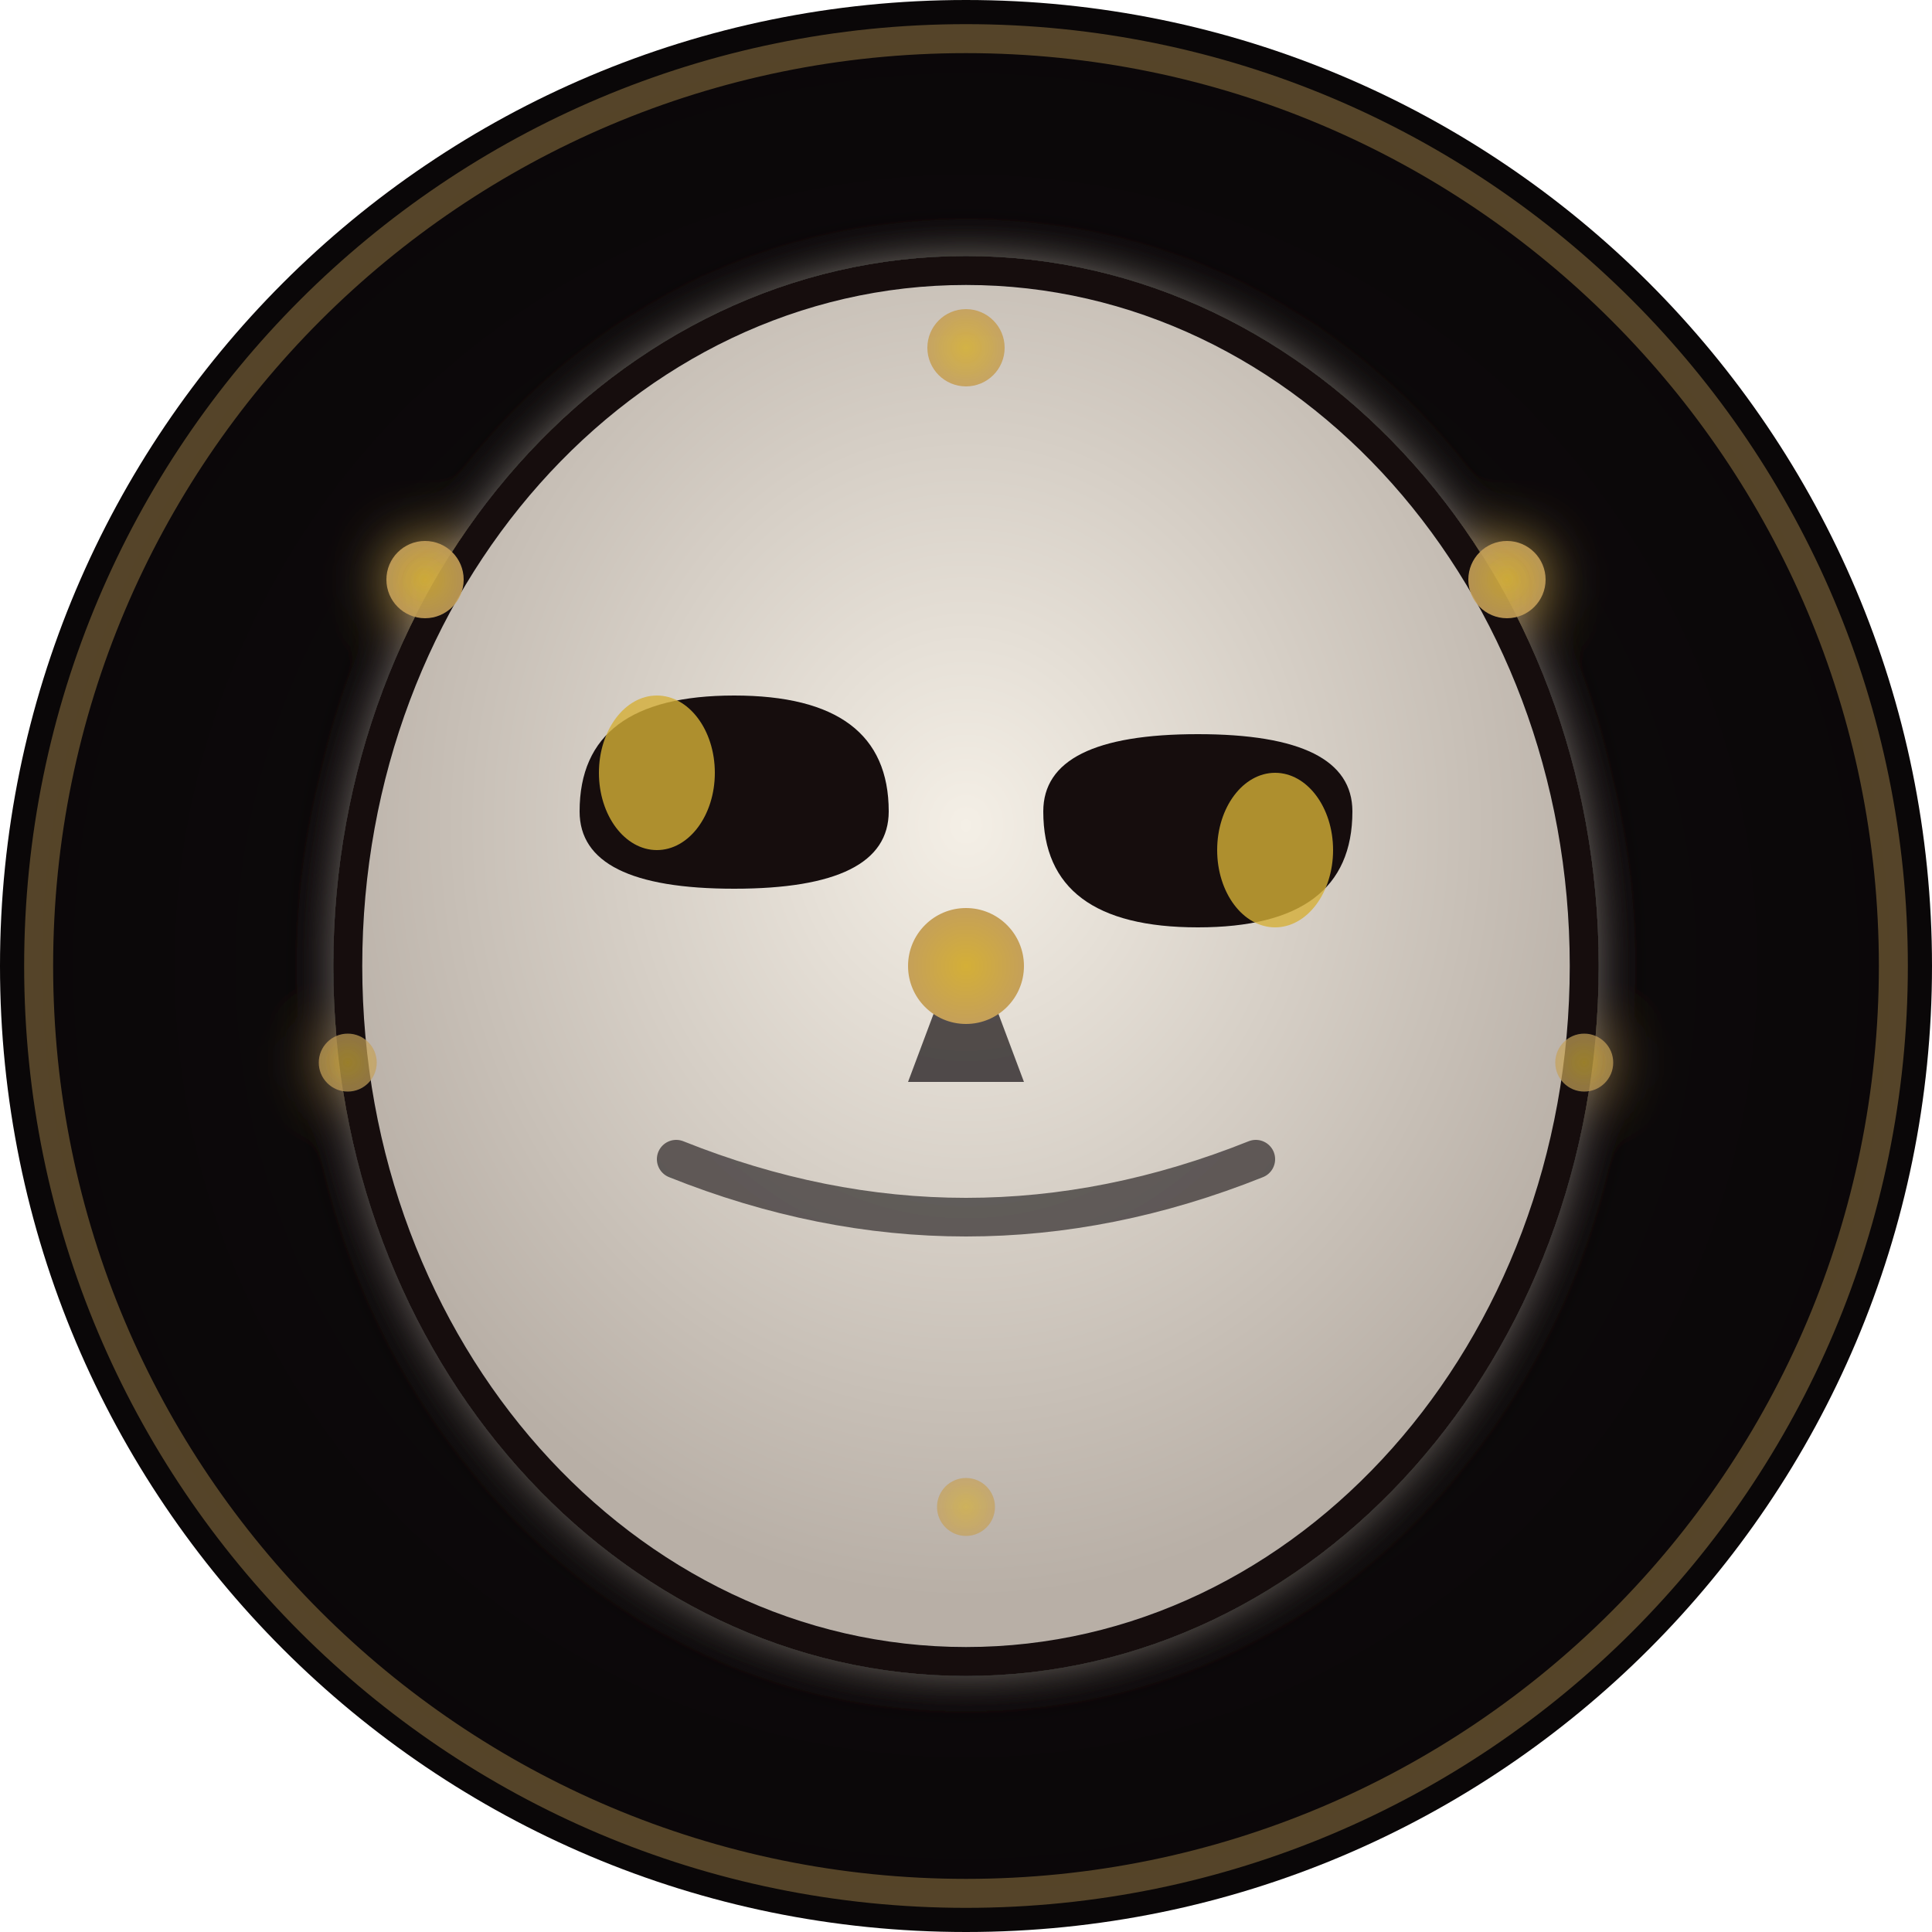
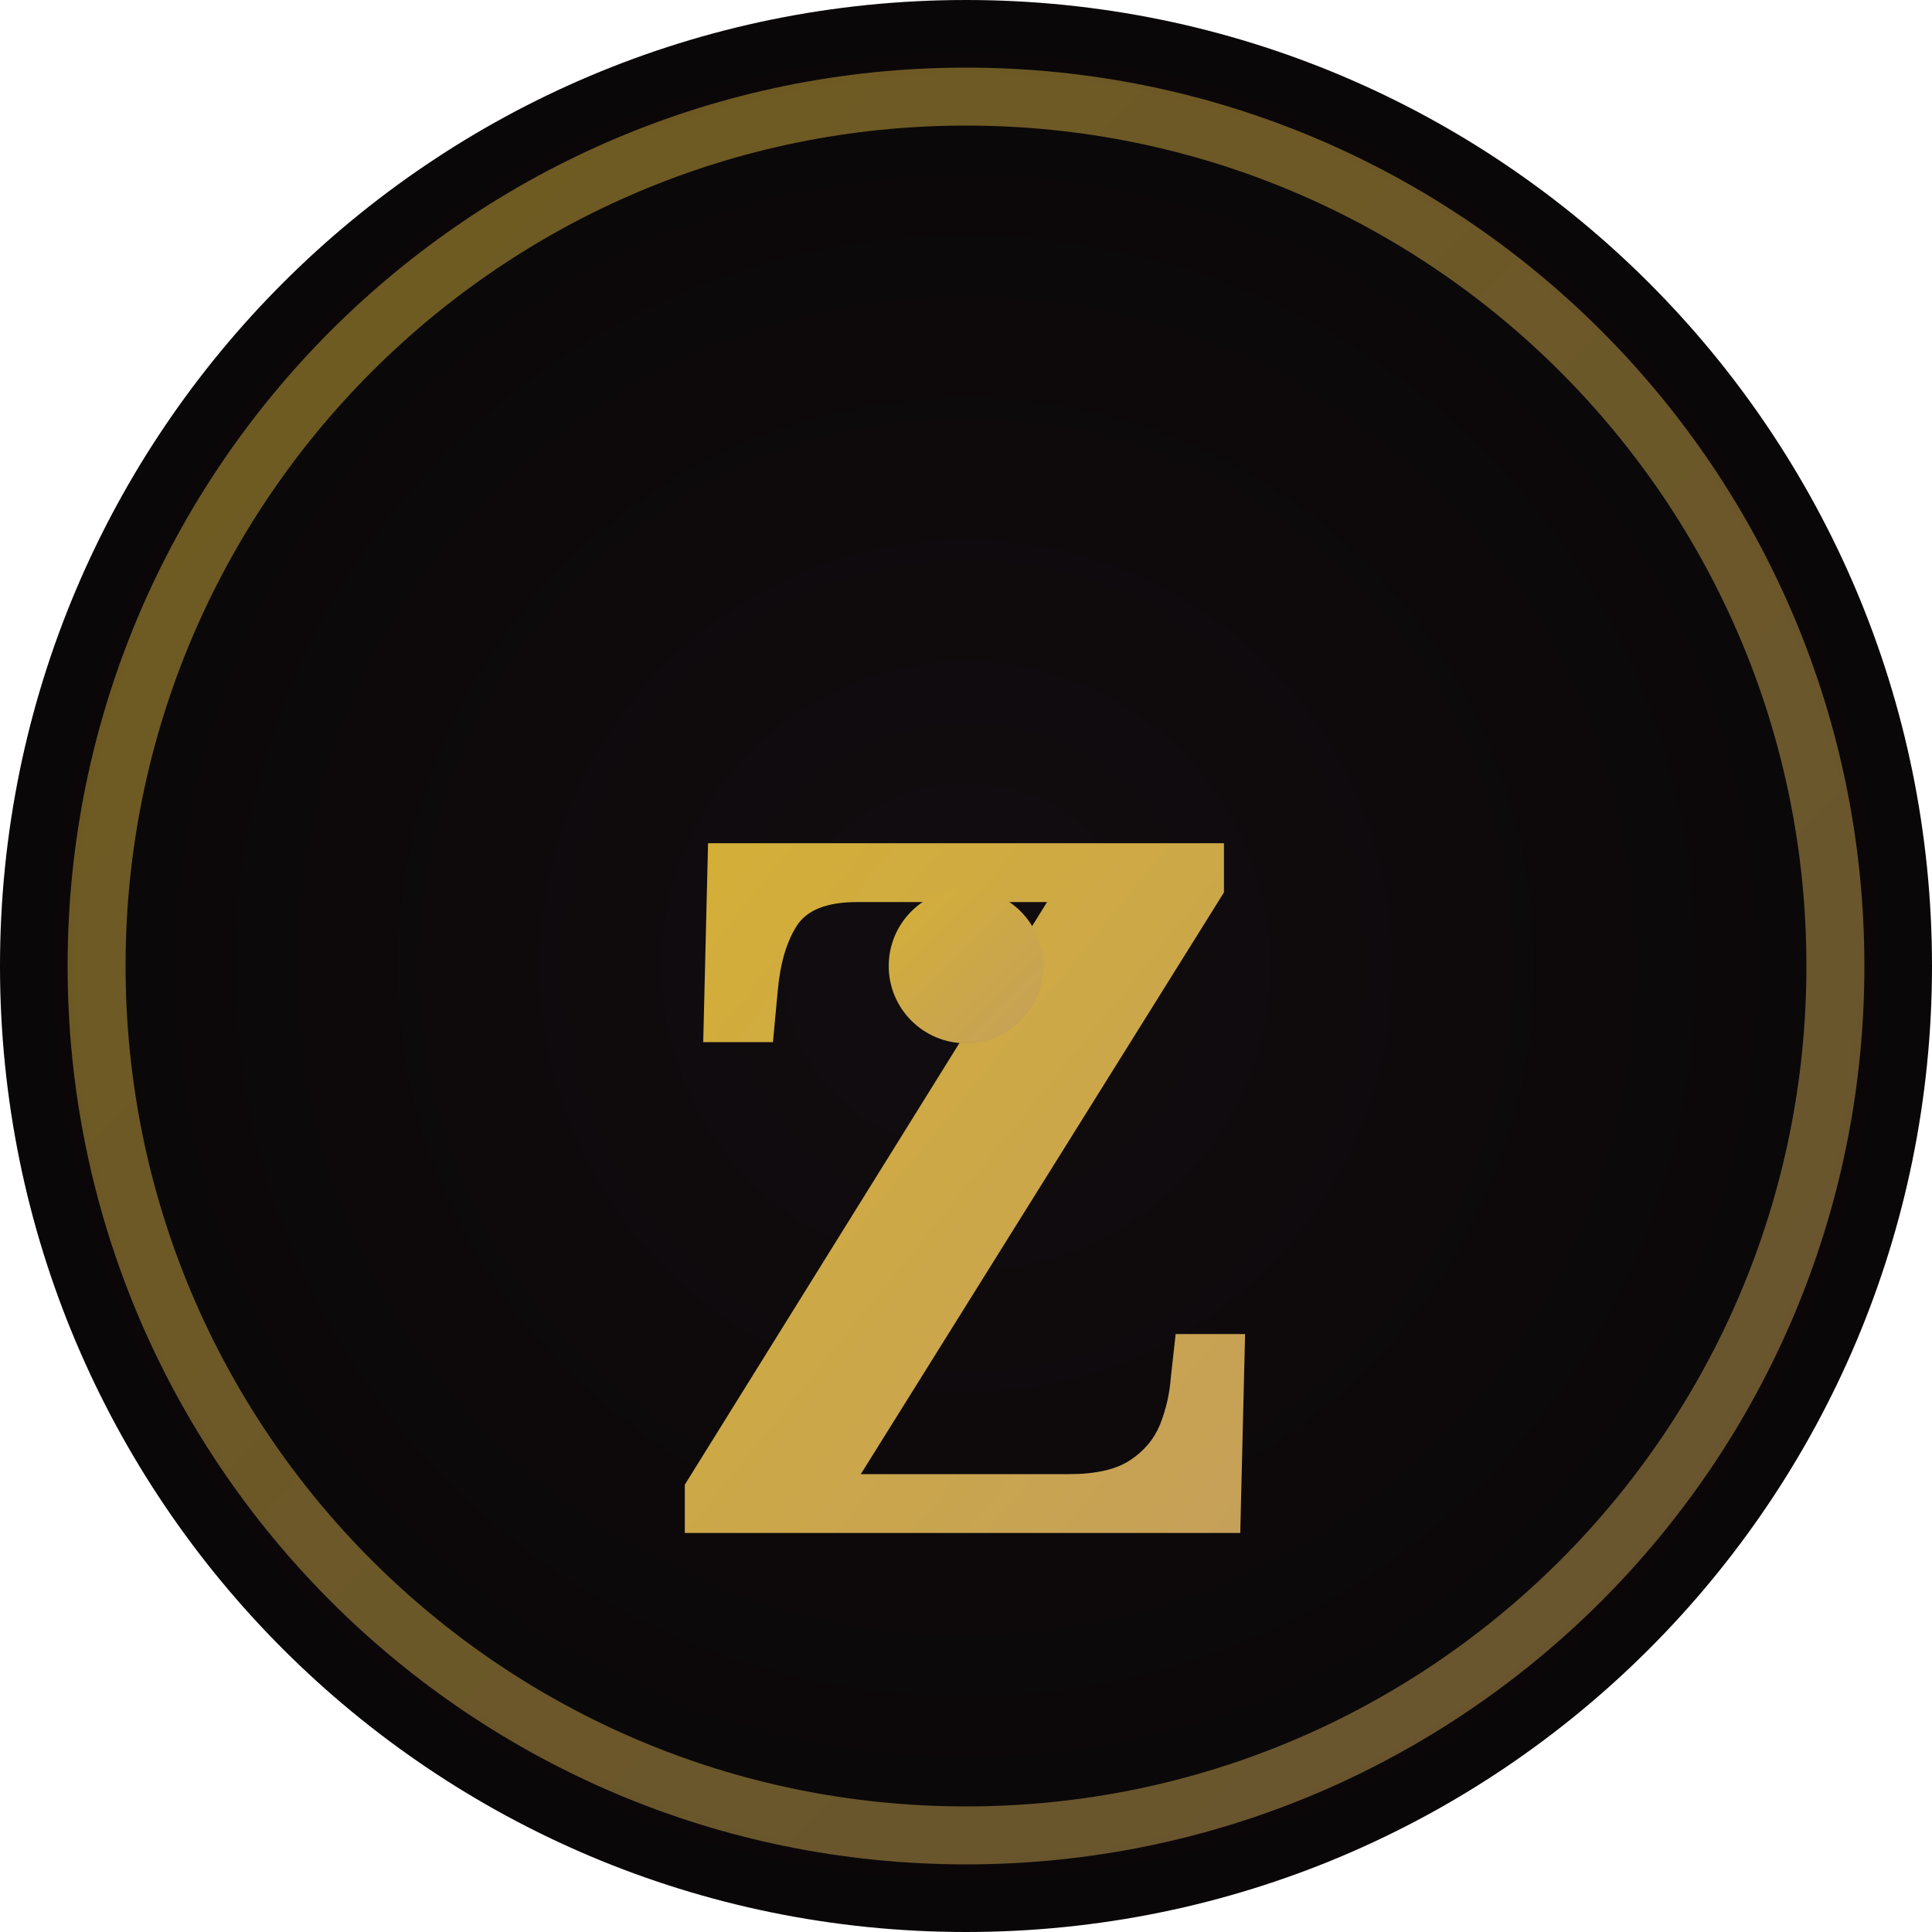
<svg xmlns="http://www.w3.org/2000/svg" viewBox="0 0 100 100" width="100" height="100">
  <defs>
    <style>
      @keyframes spin {
        0% { transform: rotate(0deg); }
        100% { transform: rotate(360deg); }
      }
-       @keyframes pulse {
-         0%, 100% { opacity: 1; }
-         50% { opacity: 0.6; }
-       }
-       .mask-group { transform-origin: 50% 50%; animation: spin 8s linear infinite; }
-       .eye { animation: pulse 2s ease-in-out infinite; }
-       .eye.right { animation-delay: 0.5s; }
+       .ring { transform-origin: 50% 50%; animation: spin 10s linear infinite; }
    </style>
-     <radialGradient id="bgGrad" cx="50%" cy="50%" r="50%">
+     <radialGradient id="bg" cx="50%" cy="50%" r="50%">
      <stop offset="0%" stop-color="#120D10" />
      <stop offset="100%" stop-color="#0A0708" />
    </radialGradient>
-     <radialGradient id="maskGrad" cx="50%" cy="40%" r="55%">
-       <stop offset="0%" stop-color="#F4EFE6" />
-       <stop offset="100%" stop-color="#B8AFA6" />
-     </radialGradient>
-     <radialGradient id="goldGrad" cx="50%" cy="50%" r="50%">
+     <linearGradient id="gold" x1="0%" y1="0%" x2="100%" y2="100%">
      <stop offset="0%" stop-color="#D4AF37" />
      <stop offset="100%" stop-color="#C5A059" />
-     </radialGradient>
-     <filter id="glow" x="-20%" y="-20%" width="140%" height="140%">
-       <feGaussianBlur stdDeviation="1.5" result="blur" />
-       <feMerge>
-         <feMergeNode in="blur" />
-         <feMergeNode in="SourceGraphic" />
-       </feMerge>
-     </filter>
+     </linearGradient>
  </defs>
-   <circle cx="50" cy="50" r="50" fill="url(#bgGrad)" />
-   <circle cx="50" cy="50" r="48" fill="none" stroke="url(#goldGrad)" stroke-width="1.5" opacity="0.4" />
-   <g class="mask-group" filter="url(#glow)">
-     <ellipse cx="50" cy="50" rx="32" ry="36" fill="url(#maskGrad)" stroke="#120D10" stroke-width="1.5" />
-     <g class="eye left">
-       <path d="M30 42 Q30 36 38 36 Q46 36 46 42 Q46 46 38 46 Q30 46 30 42" fill="#120D10" />
-       <ellipse cx="34" cy="40" rx="3" ry="4" fill="#D4AF37" opacity="0.8" />
-     </g>
-     <g class="eye right">
-       <path d="M54 42 Q54 48 62 48 Q70 48 70 42 Q70 38 62 38 Q54 38 54 42" fill="#120D10" />
-       <ellipse cx="66" cy="44" rx="3" ry="4" fill="#D4AF37" opacity="0.8" />
-     </g>
-     <path d="M50 48 L47 56 L53 56 Z" fill="#120D10" opacity="0.7" />
-     <path d="M35 60 Q50 66 65 60" fill="none" stroke="#120D10" stroke-width="2" stroke-linecap="round" opacity="0.6" />
-     <circle cx="22" cy="30" r="2" fill="url(#goldGrad)" opacity="0.9" />
-     <circle cx="78" cy="30" r="2" fill="url(#goldGrad)" opacity="0.9" />
-     <circle cx="18" cy="55" r="1.5" fill="url(#goldGrad)" opacity="0.7" />
-     <circle cx="82" cy="55" r="1.5" fill="url(#goldGrad)" opacity="0.7" />
-     <circle cx="50" cy="18" r="2" fill="url(#goldGrad)" opacity="0.9" />
-     <circle cx="50" cy="78" r="1.5" fill="url(#goldGrad)" opacity="0.7" />
-   </g>
-   <circle cx="50" cy="50" r="3" fill="url(#goldGrad)" />
+   <circle cx="50" cy="50" r="50" fill="url(#bg)" />
+   <circle class="ring" cx="50" cy="50" r="45" fill="none" stroke="url(#gold)" stroke-width="3" opacity="0.5" />
+   <text x="50" y="62" font-family="Georgia, serif" font-size="50" font-weight="bold" fill="url(#gold)" text-anchor="middle" dominant-baseline="middle">Z</text>
+   <circle cx="50" cy="50" r="4" fill="url(#gold)" />
</svg>
